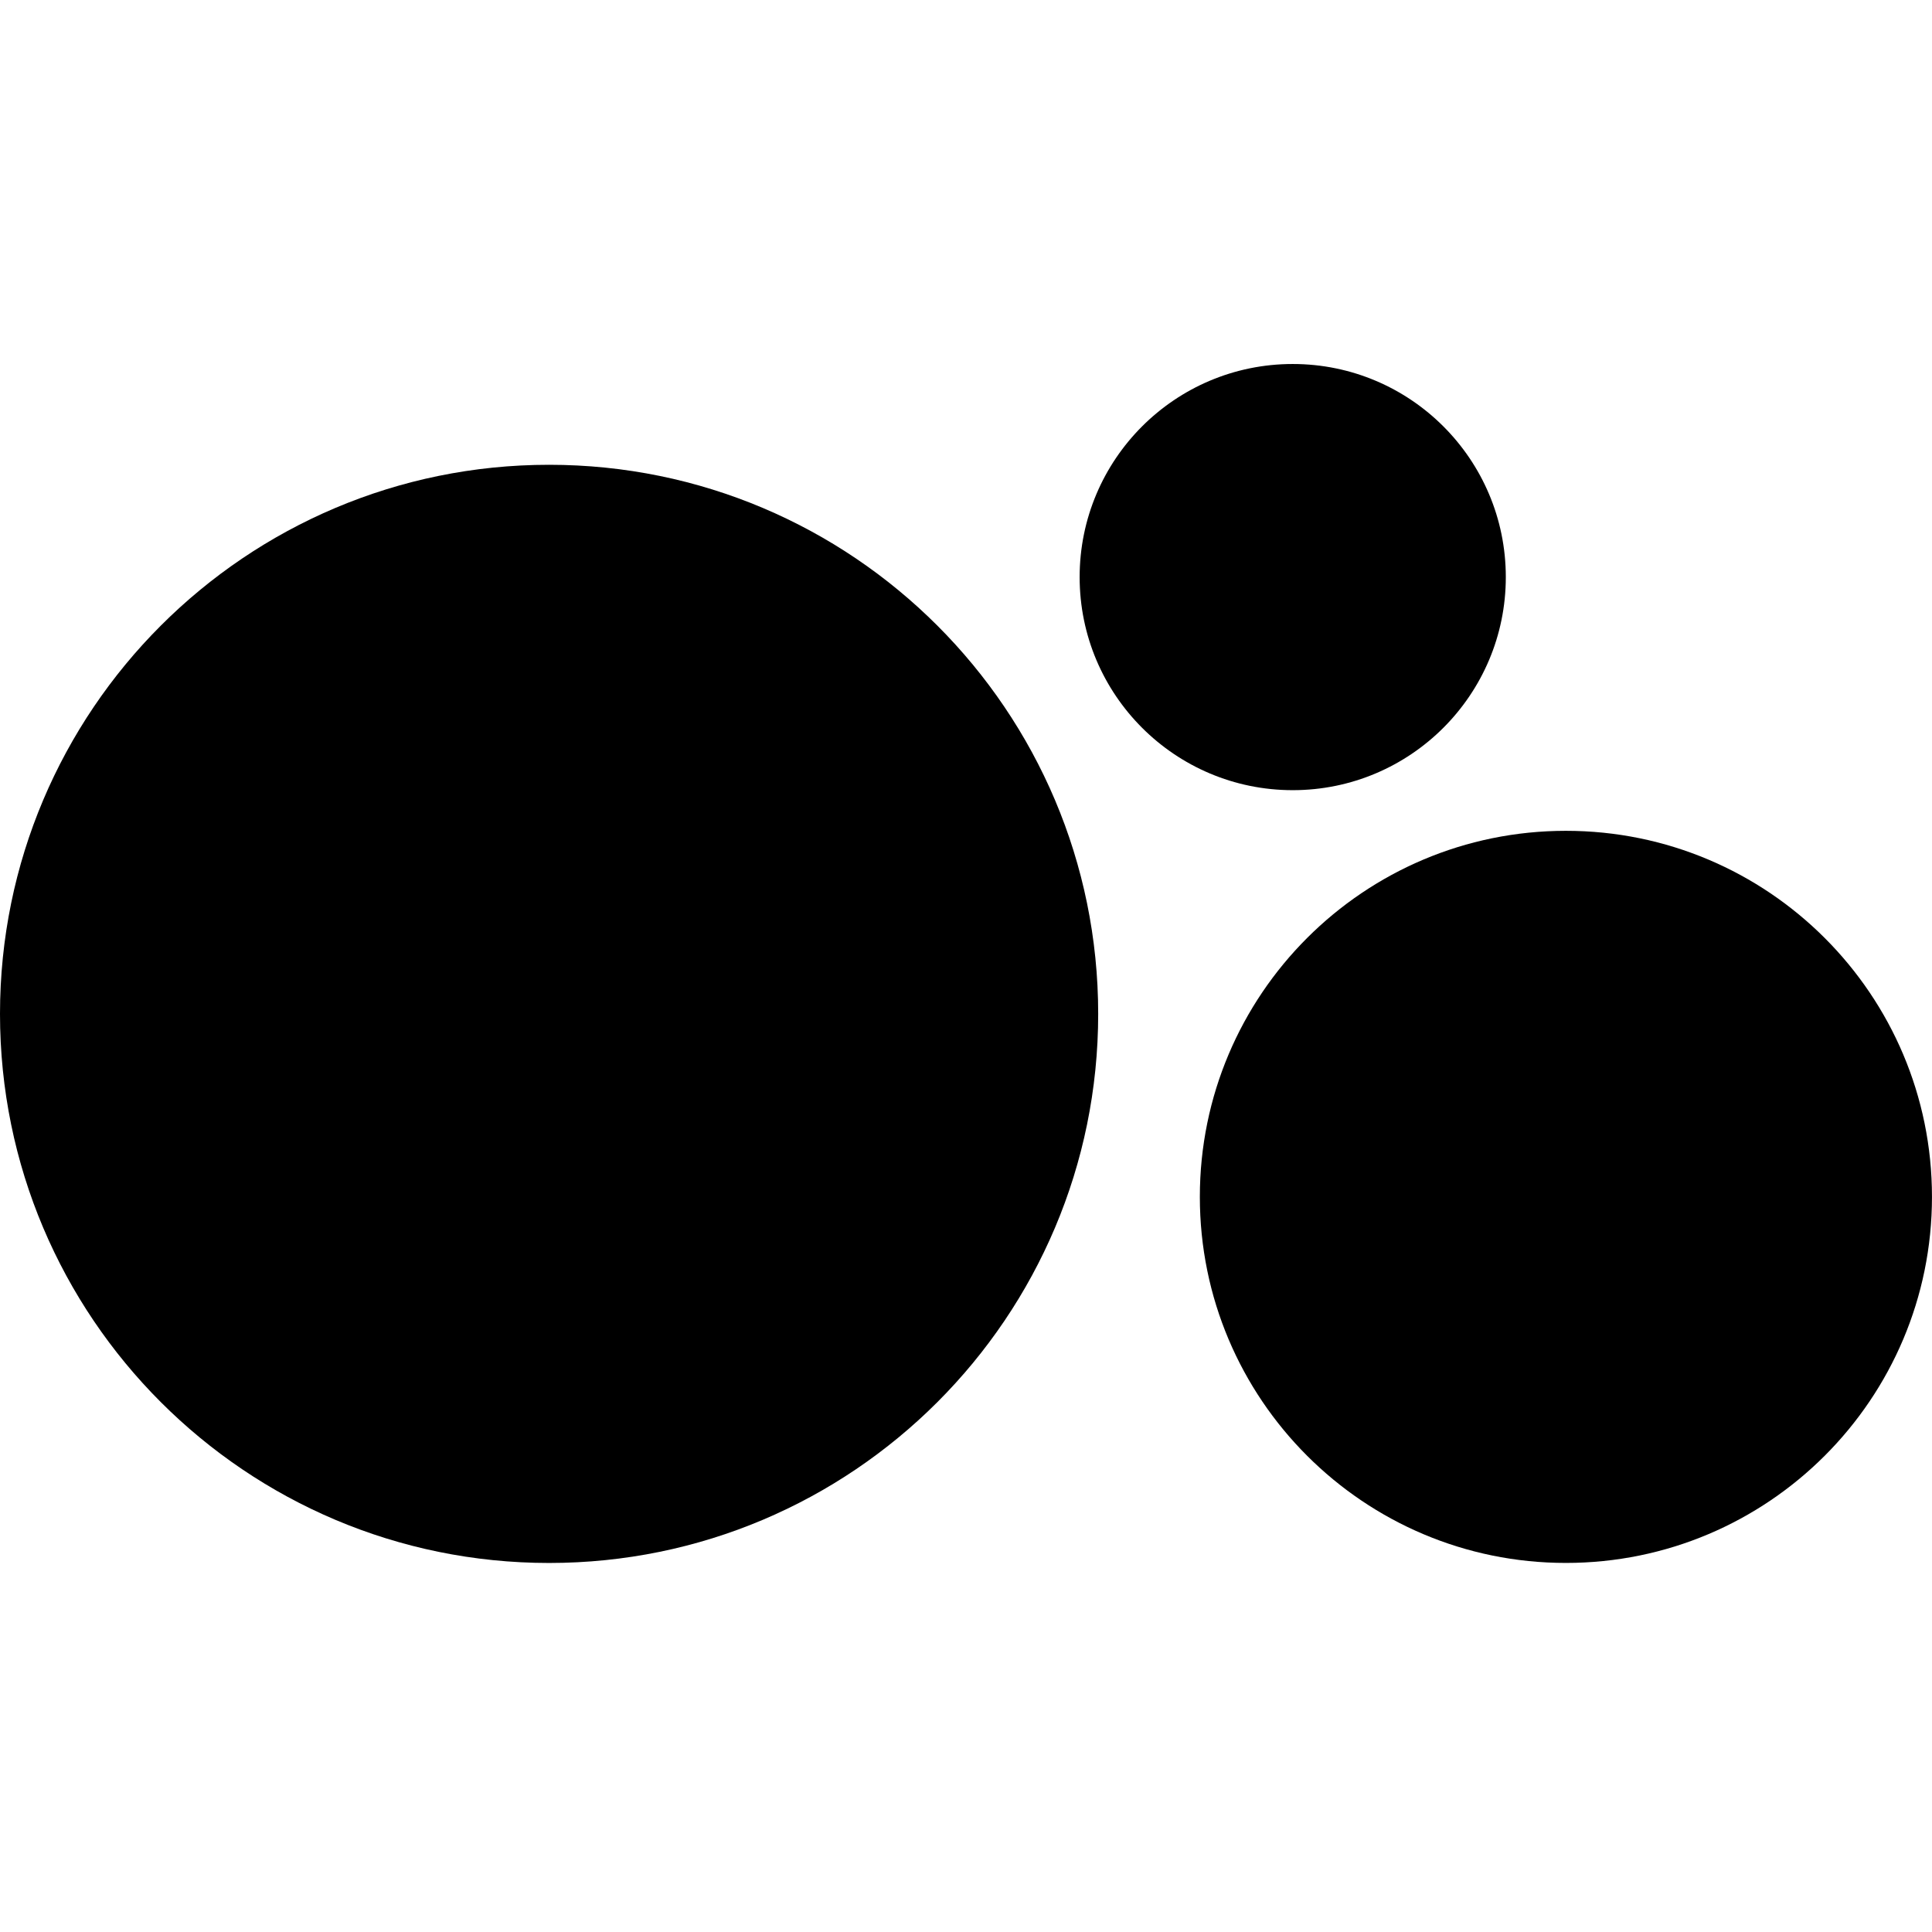
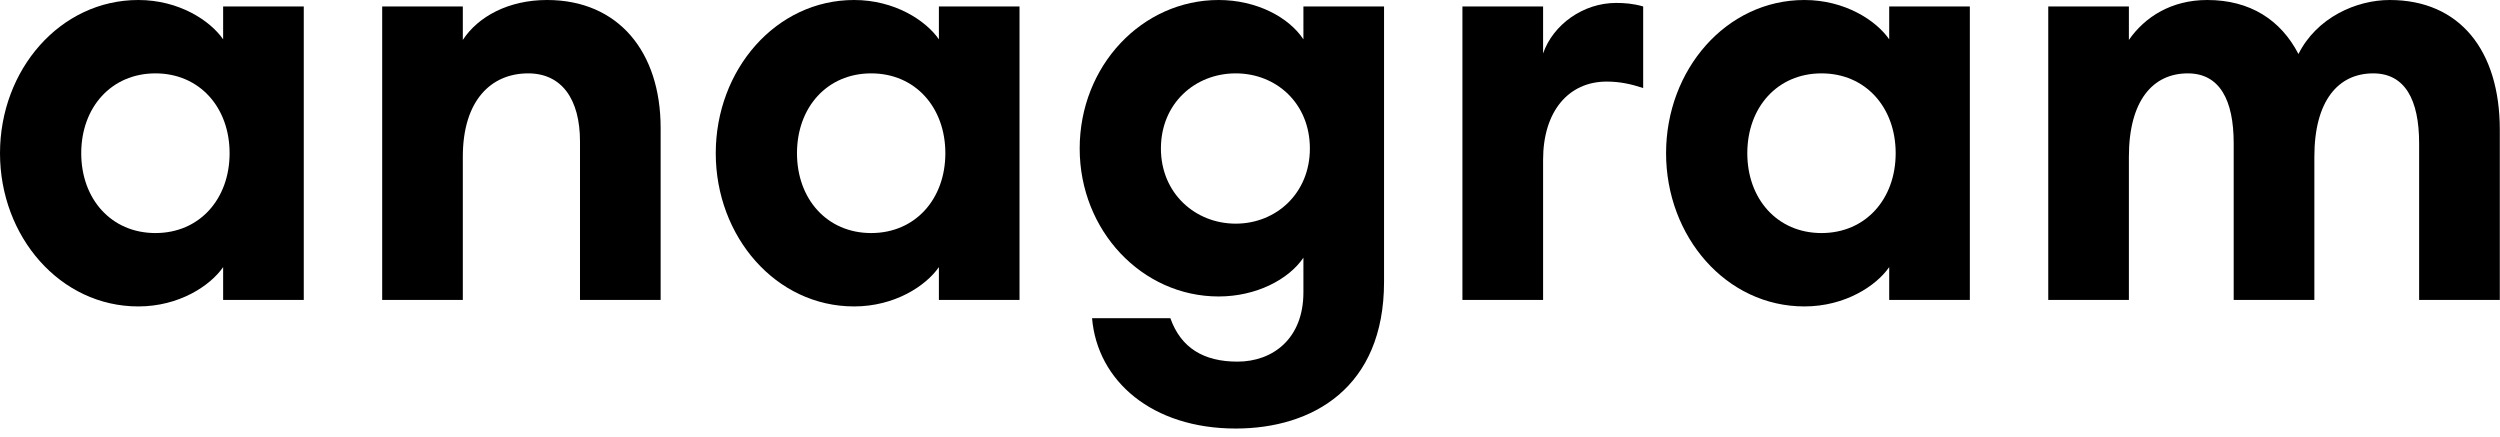
- <svg xmlns="http://www.w3.org/2000/svg" width="138" height="138" viewBox="0 0 138 138" fill="none">
-   <path d="M0 72.42C0 94.081 17.56 111.641 39.221 111.641C60.882 111.641 78.442 94.081 78.442 72.42C78.442 50.759 60.882 33.199 39.221 33.199C17.56 33.199 0 50.759 0 72.42Z" fill="black" />
-   <path d="M85.703 85.491C85.703 99.932 97.41 111.638 111.85 111.638C126.291 111.638 137.998 99.932 137.998 85.491C137.998 71.05 126.291 59.344 111.85 59.344C97.41 59.344 85.703 71.05 85.703 85.491Z" fill="black" />
-   <path d="M77.117 41.221C77.117 49.627 83.932 56.441 92.338 56.441C100.744 56.441 107.558 49.627 107.558 41.221C107.558 32.815 100.744 26 92.338 26C83.932 26 77.117 32.815 77.117 41.221Z" fill="black" />
+ <svg xmlns="http://www.w3.org/2000/svg" width="63" height="11" viewBox="0 0 63 11" fill="none">
+   <path d="M0 3.861C0 5.962 1.513 7.722 3.486 7.722C4.51 7.722 5.296 7.204 5.623 6.731V7.559H7.655V0.163H5.623V0.991C5.296 0.518 4.51 0 3.486 0C1.513 0 0 1.76 0 3.861ZM5.786 3.861C5.786 5.015 5.029 5.873 3.917 5.873C2.804 5.873 2.047 5.015 2.047 3.861C2.047 2.707 2.804 1.849 3.917 1.849C5.029 1.849 5.786 2.707 5.786 3.861Z" fill="black" />
+   <path d="M9.631 7.559H11.663V3.95C11.663 2.53 12.376 1.849 13.31 1.849C14.156 1.849 14.616 2.5 14.616 3.565V7.559H16.648V3.225C16.648 1.302 15.58 0 13.785 0C12.82 0 12.049 0.414 11.663 1.006V0.163H9.631V7.559Z" fill="black" />
+   <path d="M18.037 3.861C18.037 5.962 19.55 7.722 21.523 7.722C22.547 7.722 23.333 7.204 23.66 6.731V7.559H25.692V0.163H23.66V0.991C23.333 0.518 22.547 0 21.523 0C19.55 0 18.037 1.76 18.037 3.861ZM23.823 3.861C23.823 5.015 23.066 5.873 21.954 5.873C20.841 5.873 20.084 5.015 20.084 3.861C20.084 2.707 20.841 1.849 21.954 1.849C23.066 1.849 23.823 2.707 23.823 3.861Z" fill="black" />
+   <path d="M27.52 8.018C27.653 9.601 29.033 10.799 31.14 10.799C33.068 10.799 34.878 9.778 34.878 7.101V0.163H32.846V0.991C32.475 0.429 31.659 0 30.709 0C28.781 0 27.208 1.657 27.208 3.743C27.208 5.814 28.781 7.471 30.709 7.471C31.659 7.471 32.475 7.042 32.846 6.494V7.367C32.846 8.536 32.074 9.113 31.184 9.113C30.338 9.113 29.76 8.772 29.493 8.018H27.52ZM33.009 3.743C33.009 4.867 32.163 5.636 31.14 5.636C30.116 5.636 29.255 4.867 29.255 3.743C29.255 2.604 30.116 1.849 31.14 1.849C32.163 1.849 33.009 2.604 33.009 3.743Z" fill="black" />
+   <path d="M36.853 7.559H38.886V4.024C38.886 2.811 39.523 2.056 40.488 2.056C40.814 2.056 41.096 2.115 41.408 2.219V0.163C41.155 0.089 40.933 0.074 40.725 0.074C39.894 0.074 39.138 0.621 38.886 1.346V0.163H36.853V7.559Z" fill="black" />
+   <path d="M41.985 3.861C41.985 5.962 43.498 7.722 45.471 7.722C46.495 7.722 47.281 7.204 47.608 6.731V7.559H49.64V0.163H47.608V0.991C47.281 0.518 46.495 0 45.471 0C43.498 0 41.985 1.76 41.985 3.861ZM47.771 3.861C47.771 5.015 47.014 5.873 45.902 5.873C44.789 5.873 44.032 5.015 44.032 3.861C44.032 2.707 44.789 1.849 45.902 1.849C47.014 1.849 47.771 2.707 47.771 3.861Z" fill="black" />
+   <path d="M51.616 7.559H53.648V3.95C53.648 2.53 54.257 1.849 55.132 1.849C55.933 1.849 56.289 2.515 56.289 3.61V7.559H58.322V3.95C58.322 2.53 58.93 1.849 59.805 1.849C60.606 1.849 60.962 2.515 60.962 3.61V7.559H62.995V3.269C62.995 1.272 61.986 0 60.221 0C59.375 0 58.381 0.444 57.921 1.361C57.476 0.503 56.705 0 55.622 0C54.717 0 54.049 0.429 53.648 1.006V0.163H51.616V7.559Z" fill="black" />
</svg>
